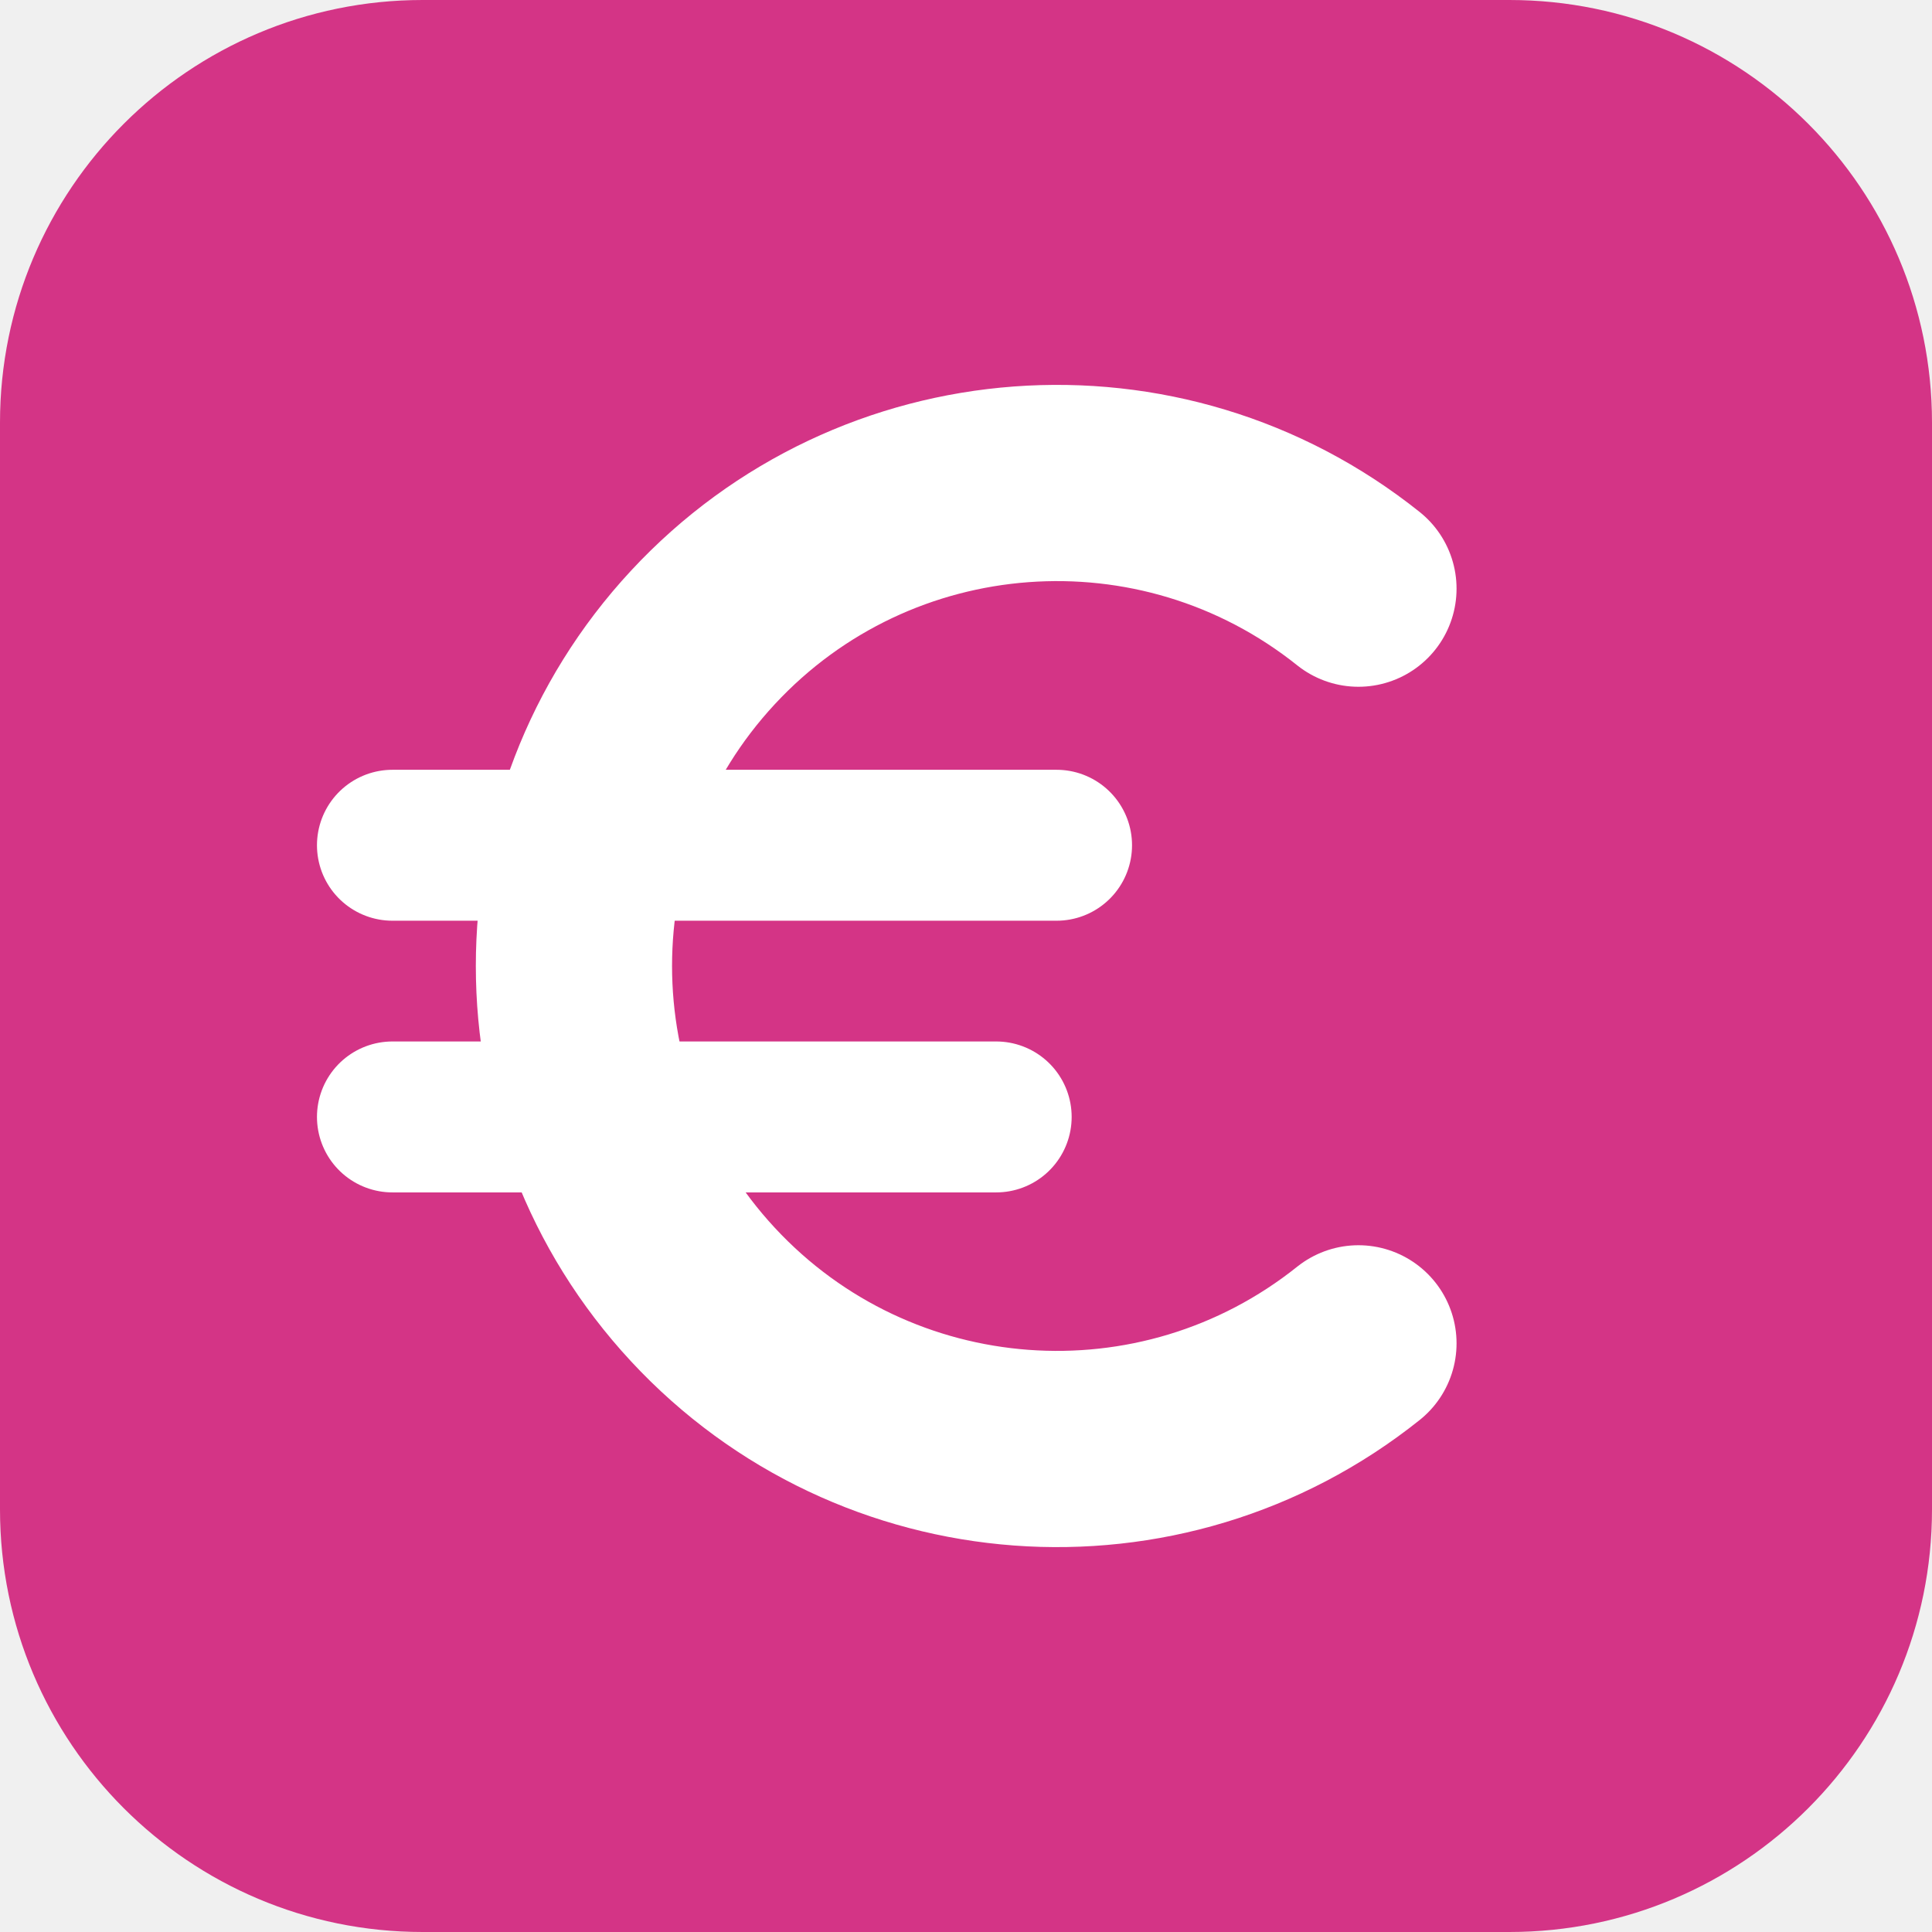
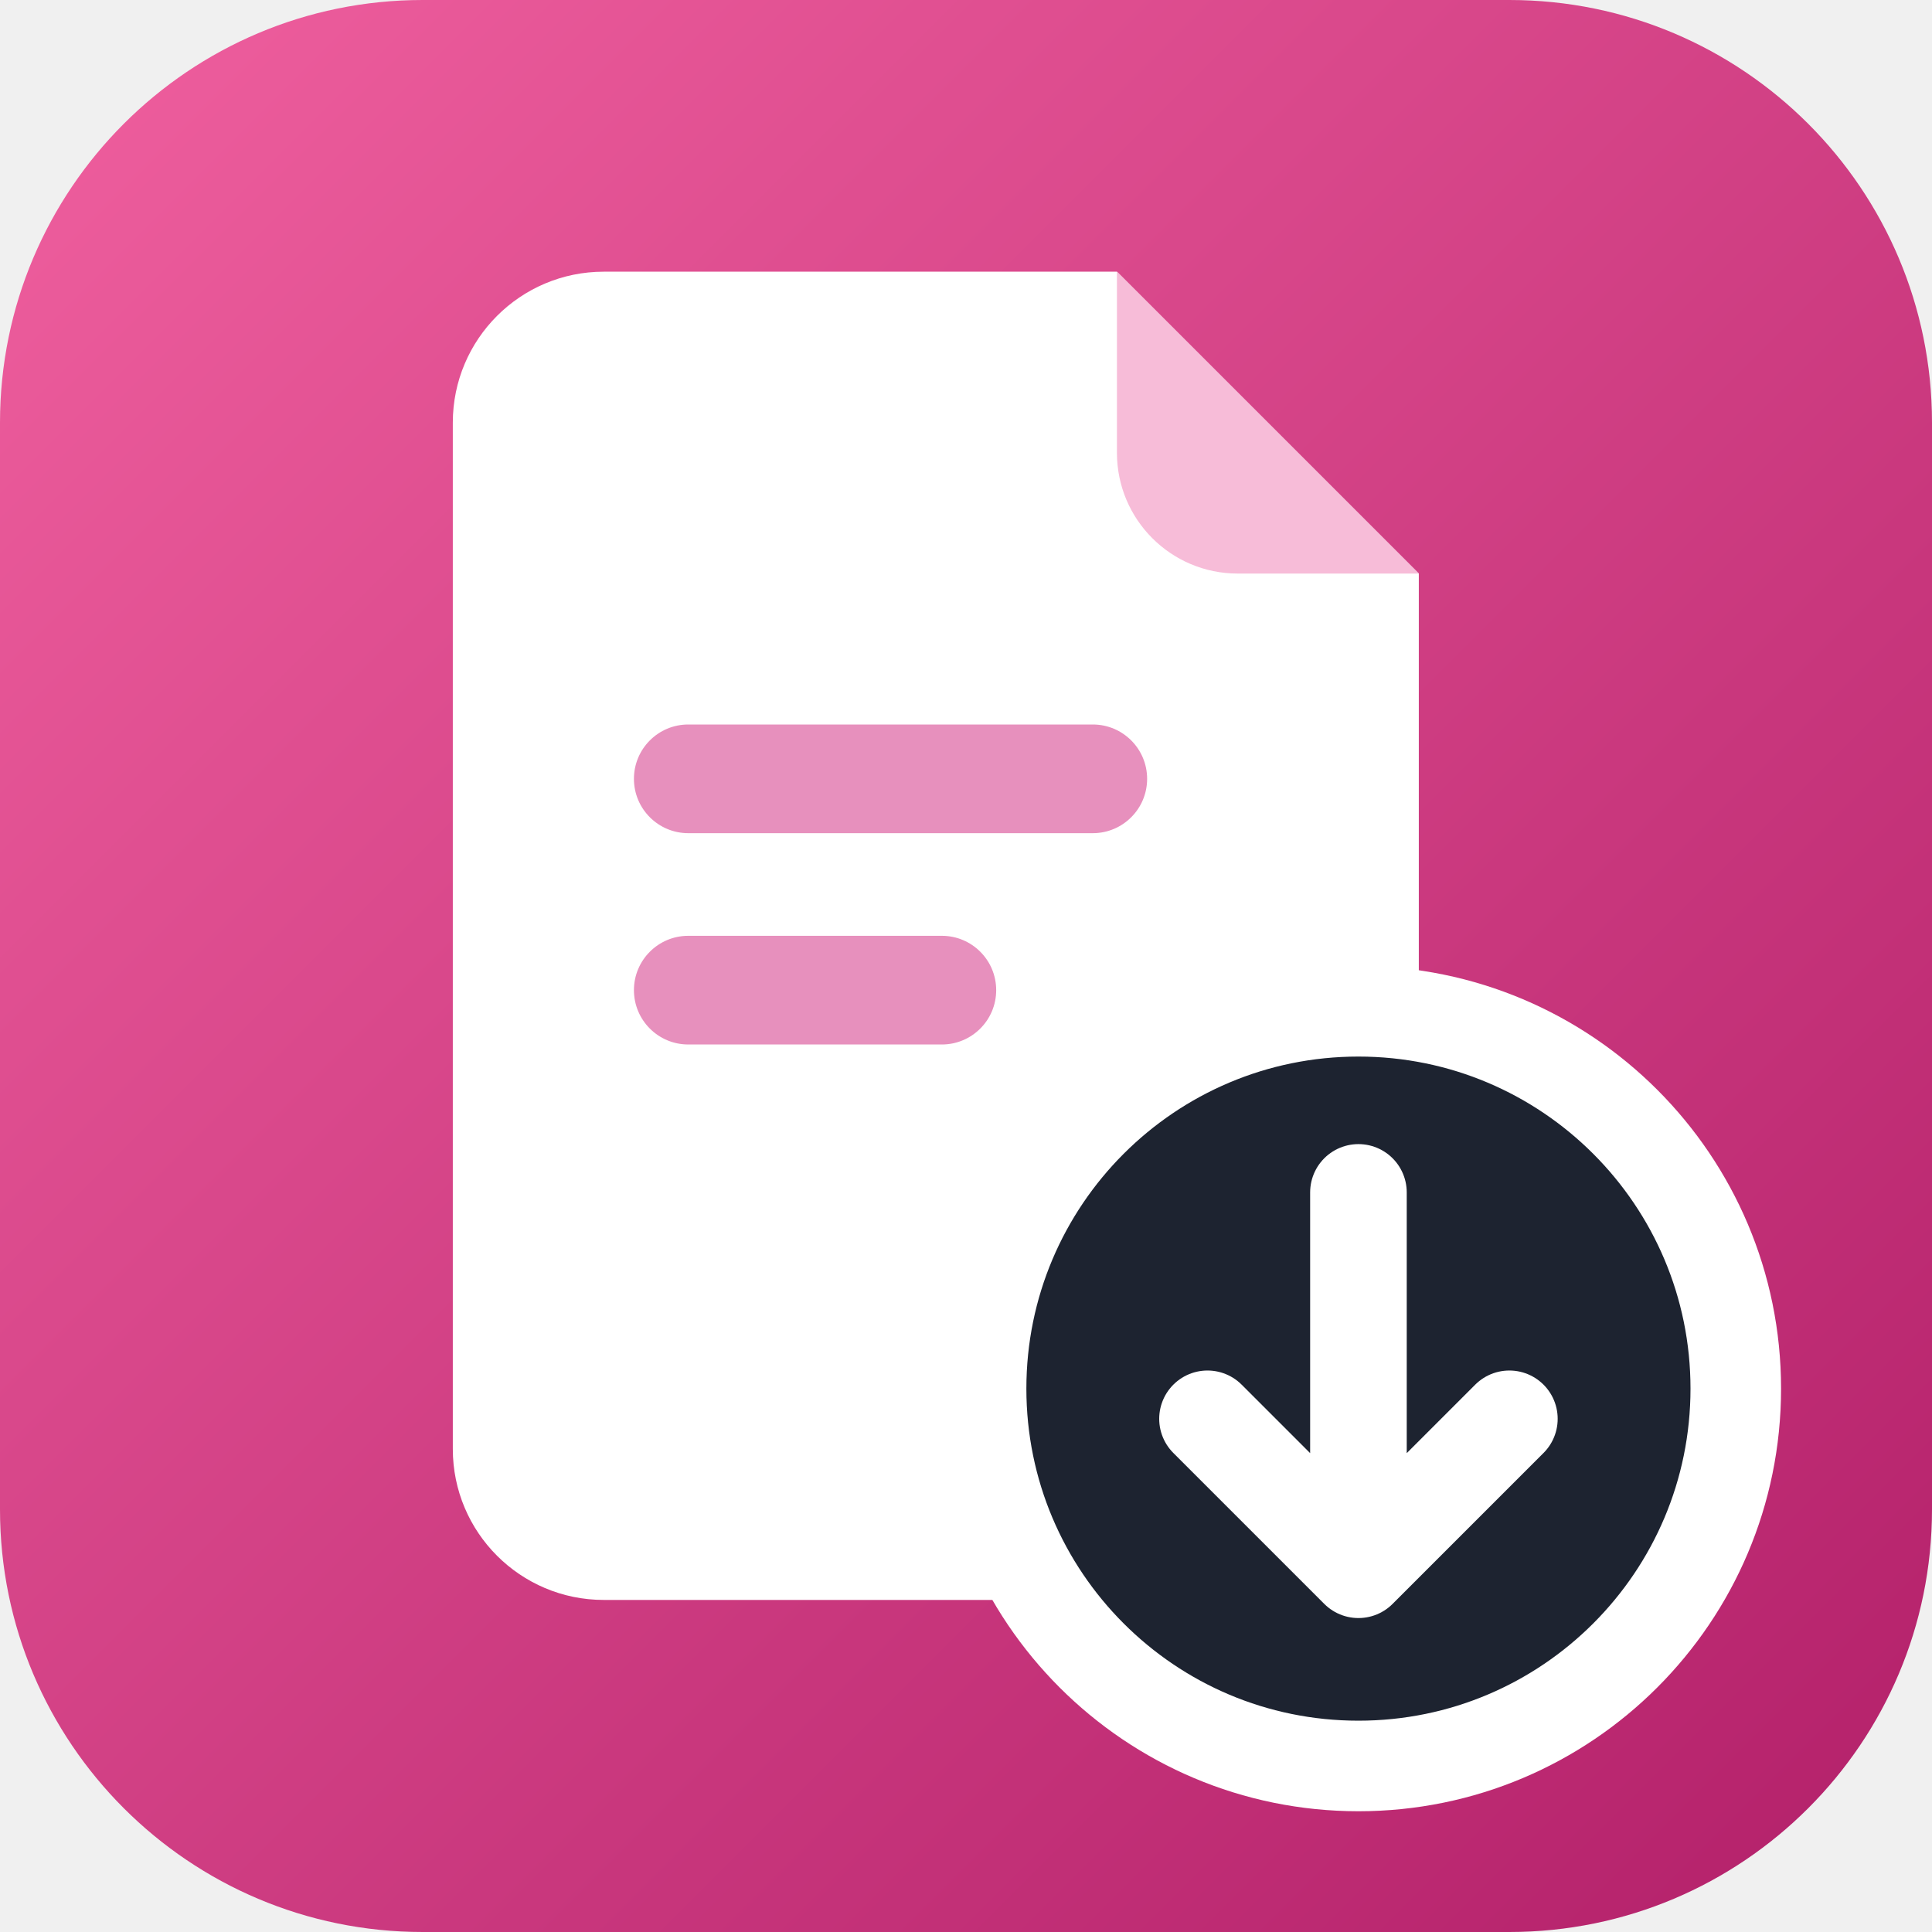
<svg xmlns="http://www.w3.org/2000/svg" viewBox="0 0 64 64">
-   <rect width="64" height="64" rx="14" fill="#D43486" />
-   <path d="M45 19.5A16 16 0 1 0 45 44.5" fill="none" stroke="#fff" stroke-width="6.5" stroke-linecap="round" />
-   <path d="M13 28h22M13 37h20" fill="none" stroke="#fff" stroke-width="5" stroke-linecap="round" />
+   <defs>
+     <linearGradient id="bg" x1="0" y1="0" x2="1" y2="1">
+       <stop offset="0" stop-color="#F0609F" />
+       <stop offset="1" stop-color="#B21F69" />
+     </linearGradient>
+   </defs>
+   <rect width="64" height="64" rx="14" fill="url(#bg)" />
+   <path d="M20 9h17l10 10v29a5 5 0 0 1-5 5H20a5 5 0 0 1-5-5V14a5 5 0 0 1 5-5z" fill="#fff" />
+   <path d="M37 9v6a4 4 0 0 0 4 4h6z" fill="#F7BCD8" />
+   <rect x="21" y="24" width="17" height="3.6" rx="1.8" fill="#D43486" opacity=".55" />
+   <rect x="21" y="31" width="12" height="3.6" rx="1.8" fill="#D43486" opacity=".55" />
+   <circle cx="45" cy="46" r="12.5" fill="#1D2330" stroke="#fff" stroke-width="3" />
+   <path d="M45 39.5v12M40 47l5 5 5-5" fill="none" stroke="#fff" stroke-width="3.2" stroke-linecap="round" stroke-linejoin="round" />
</svg>
